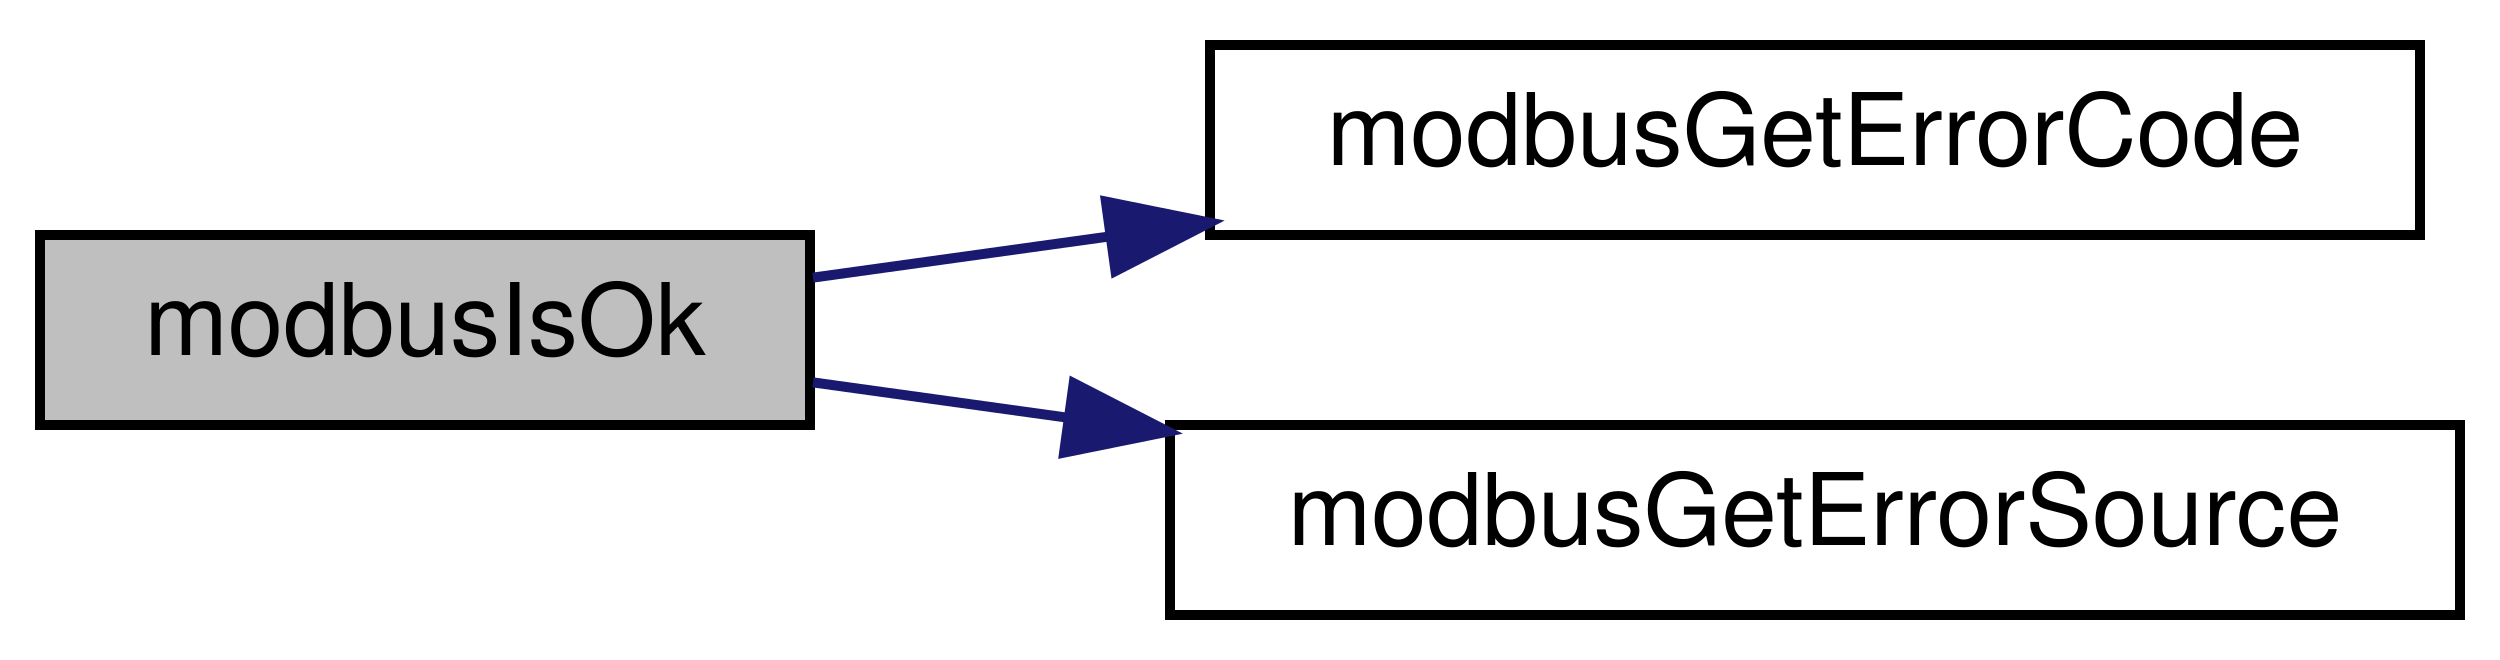
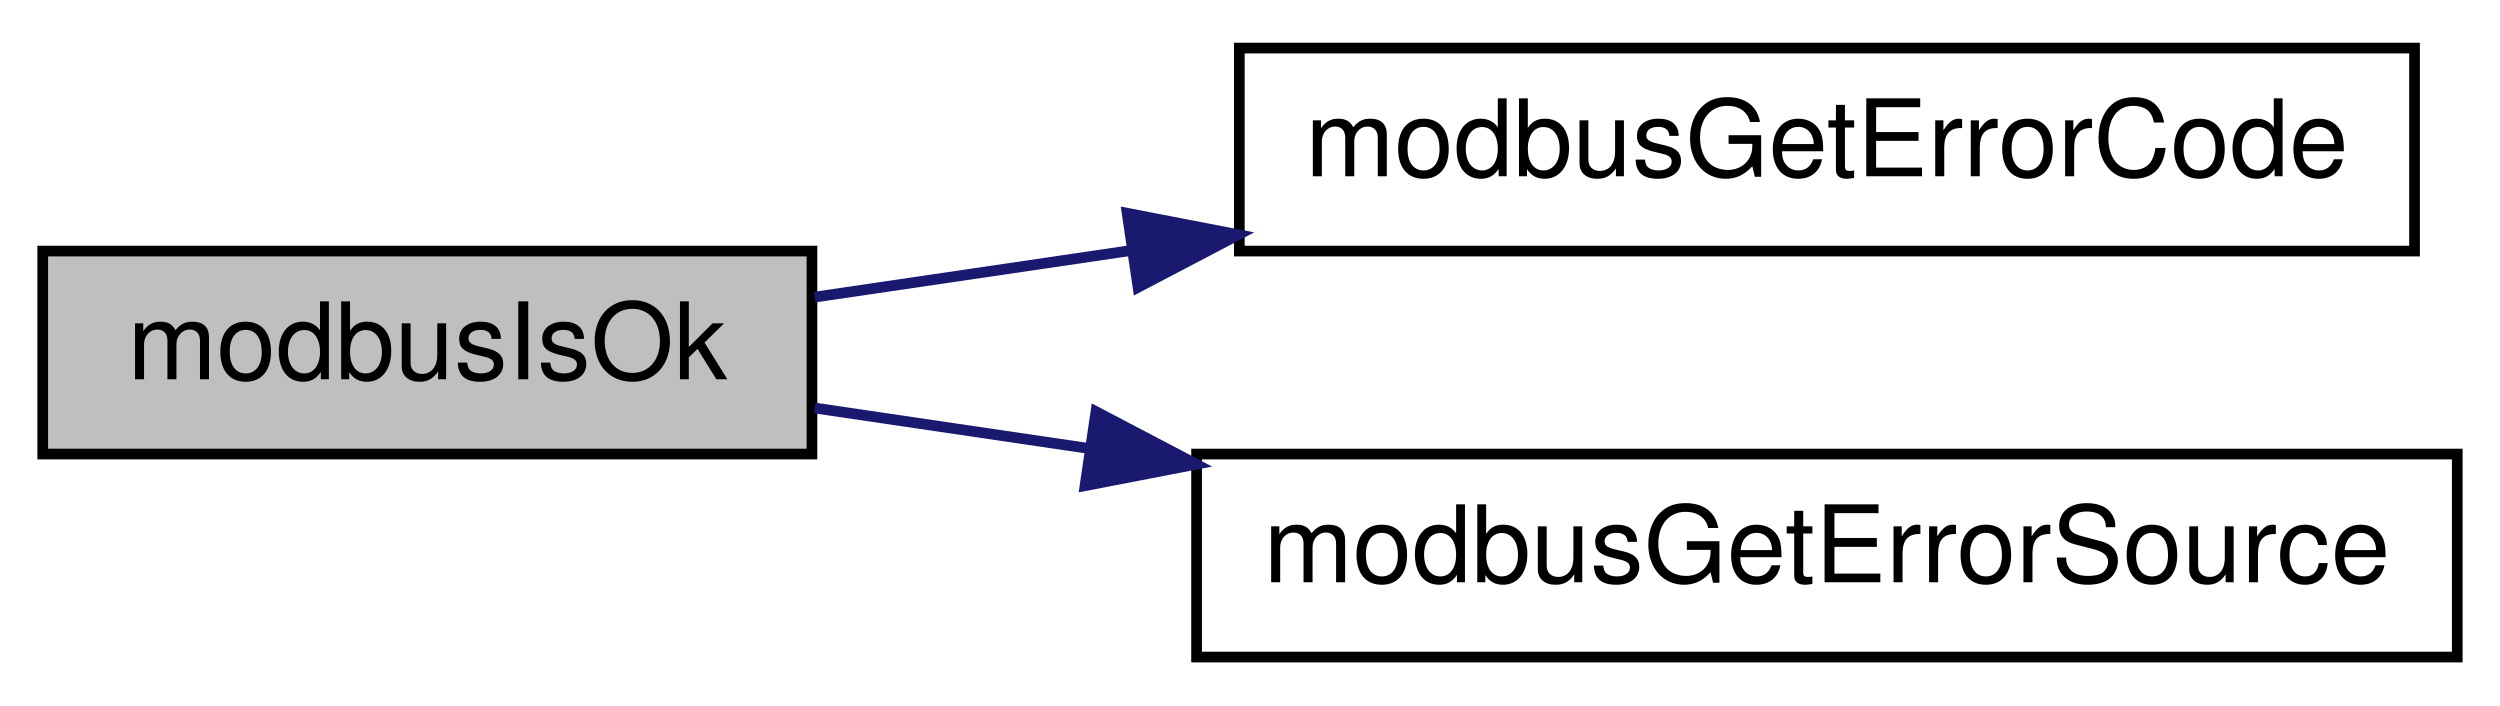
- <svg xmlns="http://www.w3.org/2000/svg" xmlns:xlink="http://www.w3.org/1999/xlink" width="250pt" height="66pt" viewBox="0.00 0.00 250.00 66.00">
+ <svg xmlns="http://www.w3.org/2000/svg" xmlns:xlink="http://www.w3.org/1999/xlink" width="234pt" height="66pt" viewBox="0.00 0.00 234.00 66.00">
  <g id="graph0" class="graph" transform="scale(1 1) rotate(0) translate(4 62)">
    <g id="node1" class="node">
      <g id="a_node1">
-         <a xlink:title=" ">
-           <polygon fill="#bfbfbf" stroke="black" points="0,-19.5 0,-38.5 77,-38.5 77,-19.5 0,-19.5" />
-           <text text-anchor="middle" x="38.5" y="-26.5" font-family="Helvetica,sans-Serif" font-size="10.00">modbusIsOk</text>
+         <a xlink:title="Checks if ModbusErrorInfo contains an error.">
+           <polygon fill="#bfbfbf" stroke="black" points="0,-19.5 0,-38.5 72,-38.5 72,-19.5 0,-19.5" />
+           <text text-anchor="middle" x="36" y="-26.5" font-family="Helvetica,sans-Serif" font-size="10.00">modbusIsOk</text>
        </a>
      </g>
    </g>
    <g id="node2" class="node">
      <g id="a_node2">
-         <a xlink:href="base_8impl_8h.html#ab01c2addaafe619040a2e0fa302ed5d4" target="_top" xlink:title=" ">
-           <polygon fill="none" stroke="black" points="117,-38.5 117,-57.5 238,-57.5 238,-38.5 117,-38.5" />
-           <text text-anchor="middle" x="177.5" y="-45.5" font-family="Helvetica,sans-Serif" font-size="10.00">modbusGetErrorCode</text>
+         <a xlink:href="base_8impl_8h.html#ab01c2addaafe619040a2e0fa302ed5d4" target="_top" xlink:title="Returns ModbusError contained in ModbusErrorInfo.">
+           <polygon fill="none" stroke="black" points="112,-38.5 112,-57.5 222,-57.5 222,-38.5 112,-38.5" />
+           <text text-anchor="middle" x="167" y="-45.5" font-family="Helvetica,sans-Serif" font-size="10.00">modbusGetErrorCode</text>
        </a>
      </g>
    </g>
    <g id="edge1" class="edge">
-       <path fill="none" stroke="midnightblue" d="M77.3,-34.24C86.51,-35.52 96.65,-36.93 106.82,-38.34" />
-       <polygon fill="midnightblue" stroke="midnightblue" points="106.59,-41.84 116.97,-39.74 107.55,-34.9 106.59,-41.84" />
+       <path fill="none" stroke="midnightblue" d="M72.25,-34.19C81.43,-35.54 91.6,-37.04 101.77,-38.54" />
+       <polygon fill="midnightblue" stroke="midnightblue" points="101.5,-42.04 111.9,-40.03 102.52,-35.11 101.5,-42.04" />
    </g>
    <g id="node3" class="node">
      <g id="a_node3">
-         <a xlink:href="base_8impl_8h.html#ad3119b6543dcad7c77b4e534c4545112" target="_top" xlink:title=" ">
-           <polygon fill="none" stroke="black" points="113,-0.5 113,-19.5 242,-19.5 242,-0.5 113,-0.5" />
-           <text text-anchor="middle" x="177.5" y="-7.5" font-family="Helvetica,sans-Serif" font-size="10.00">modbusGetErrorSource</text>
+         <a xlink:href="base_8impl_8h.html#ad3119b6543dcad7c77b4e534c4545112" target="_top" xlink:title="Returns uint8_t describing error source of ModbusErrorInfo.">
+           <polygon fill="none" stroke="black" points="108,-0.5 108,-19.5 226,-19.5 226,-0.5 108,-0.5" />
+           <text text-anchor="middle" x="167" y="-7.5" font-family="Helvetica,sans-Serif" font-size="10.00">modbusGetErrorSource</text>
        </a>
      </g>
    </g>
    <g id="edge2" class="edge">
-       <path fill="none" stroke="midnightblue" d="M77.3,-23.76C85.3,-22.65 94,-21.44 102.82,-20.22" />
-       <polygon fill="midnightblue" stroke="midnightblue" points="103.37,-23.68 112.79,-18.84 102.41,-16.74 103.37,-23.68" />
+       <path fill="none" stroke="midnightblue" d="M72.25,-23.81C80.27,-22.63 89.06,-21.33 97.94,-20.02" />
+       <polygon fill="midnightblue" stroke="midnightblue" points="98.58,-23.47 107.96,-18.55 97.56,-16.54 98.58,-23.47" />
    </g>
  </g>
</svg>
